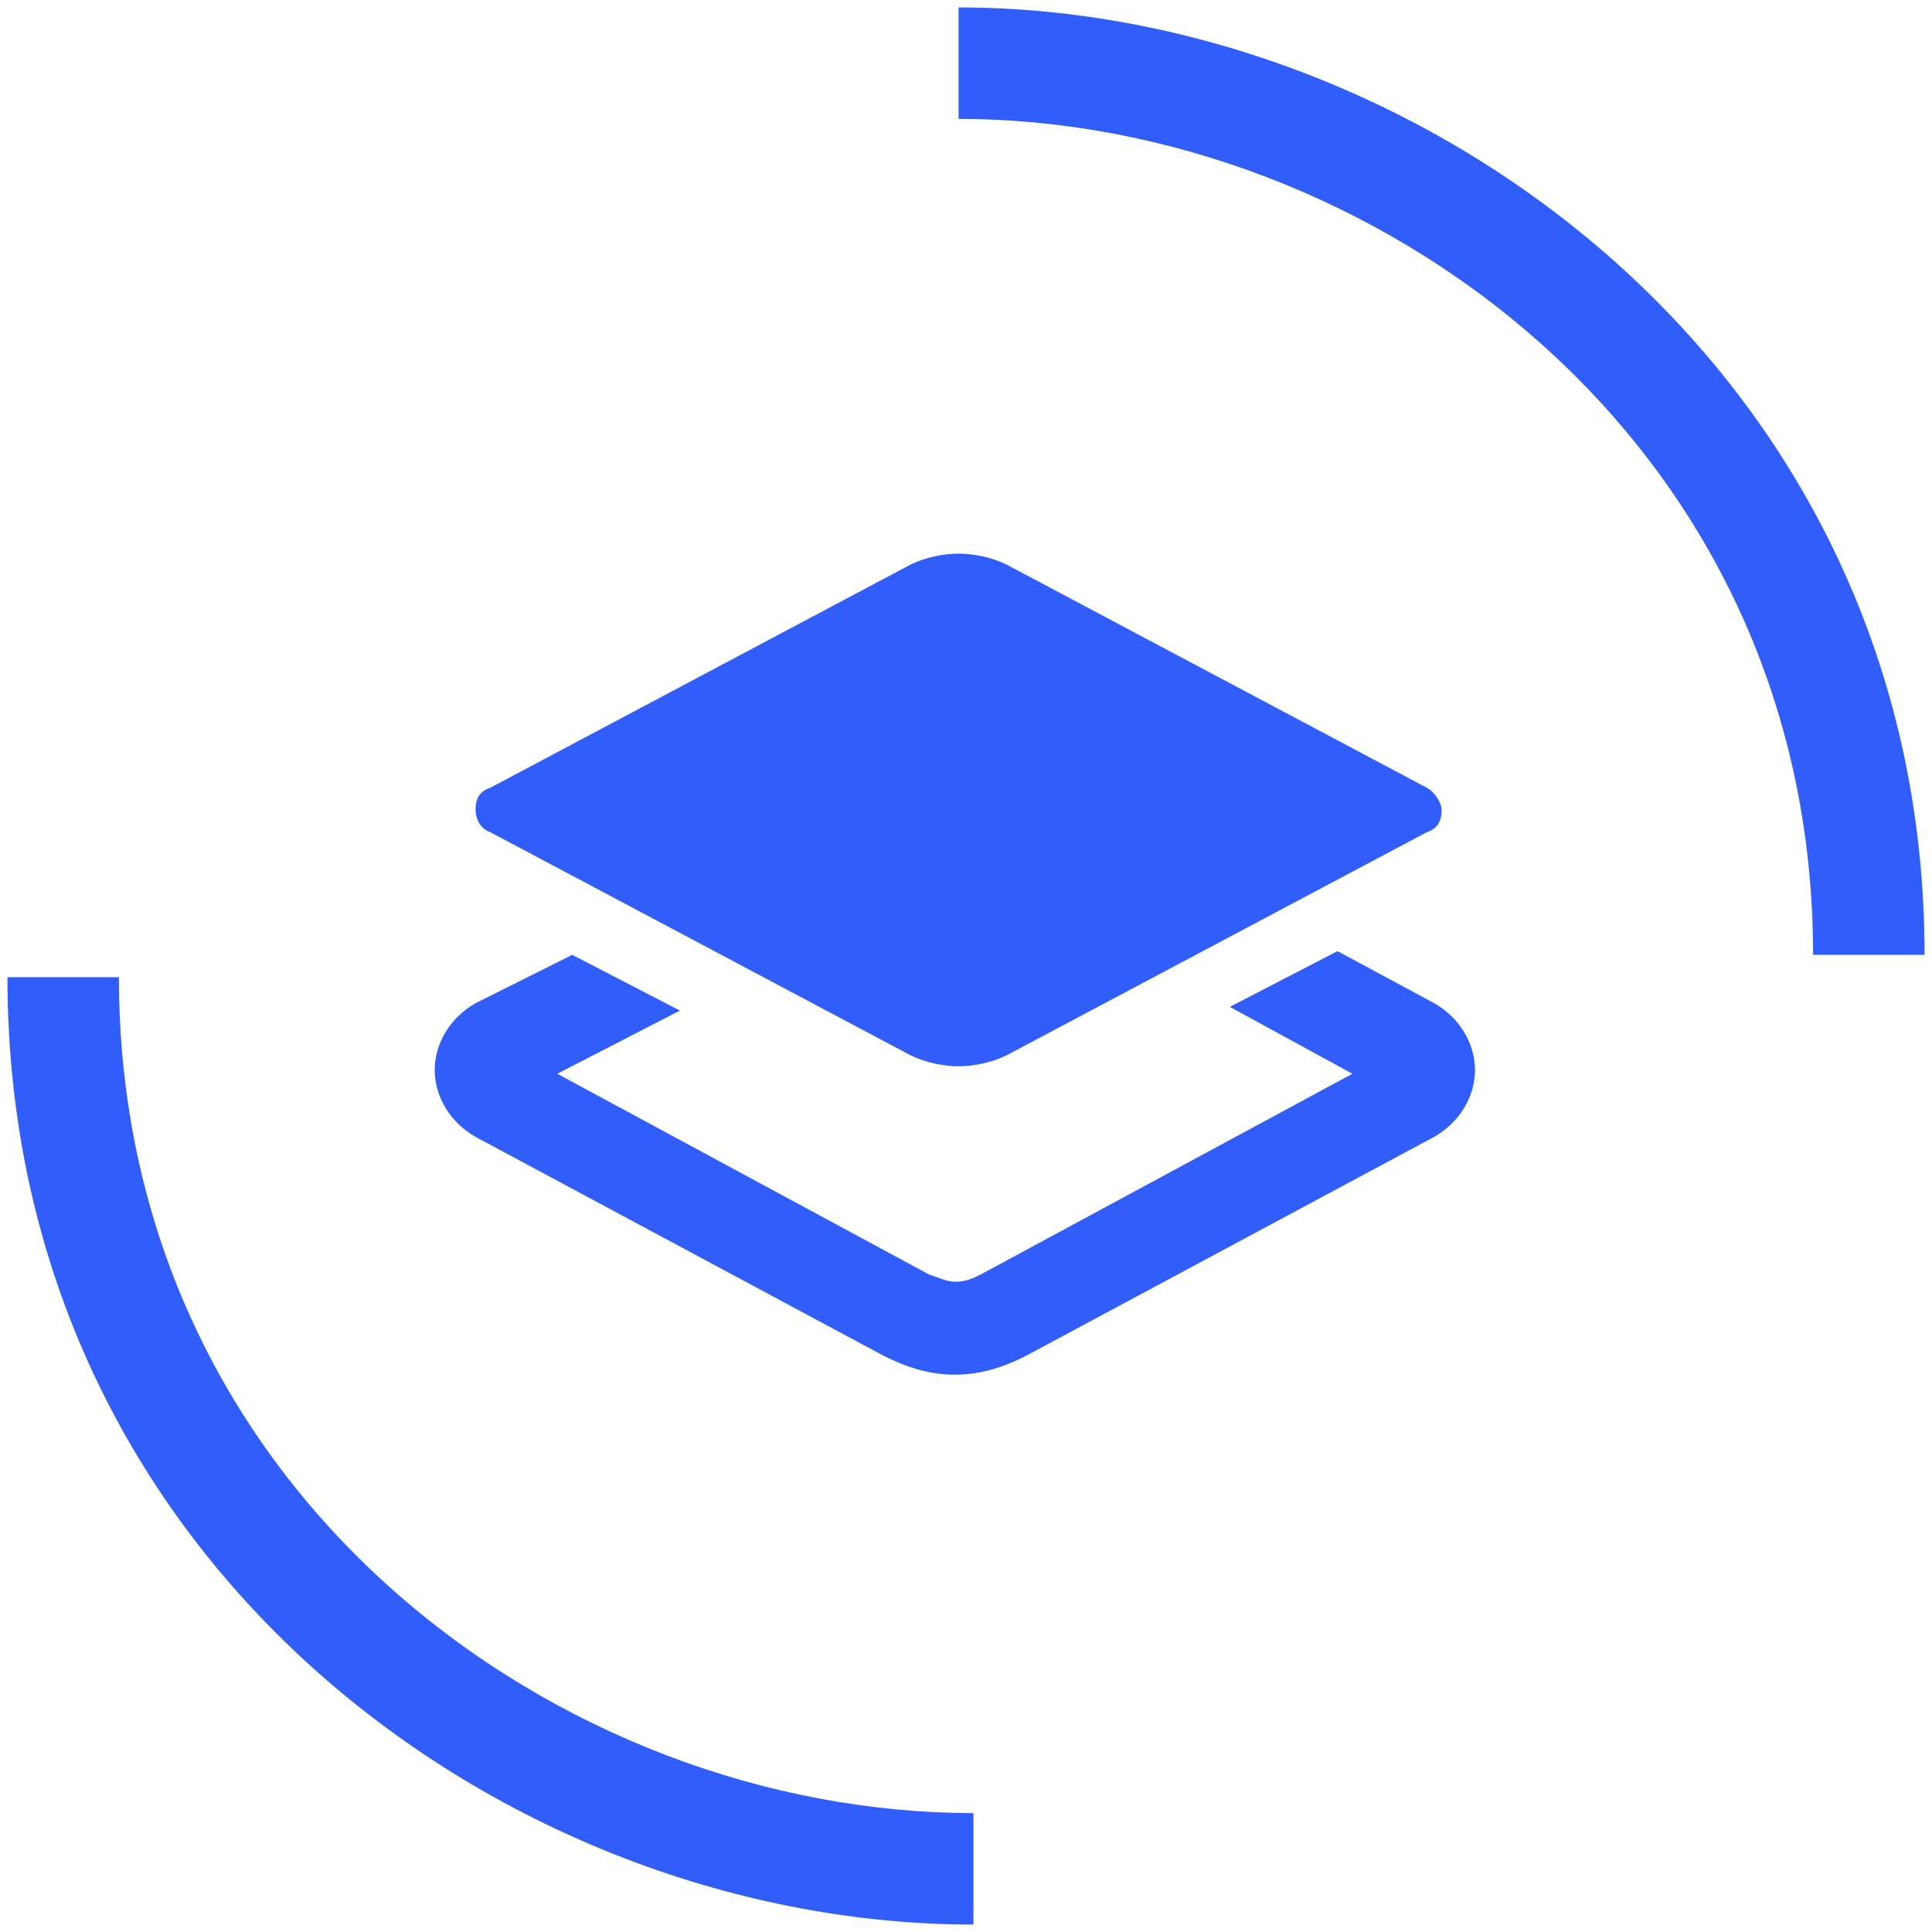
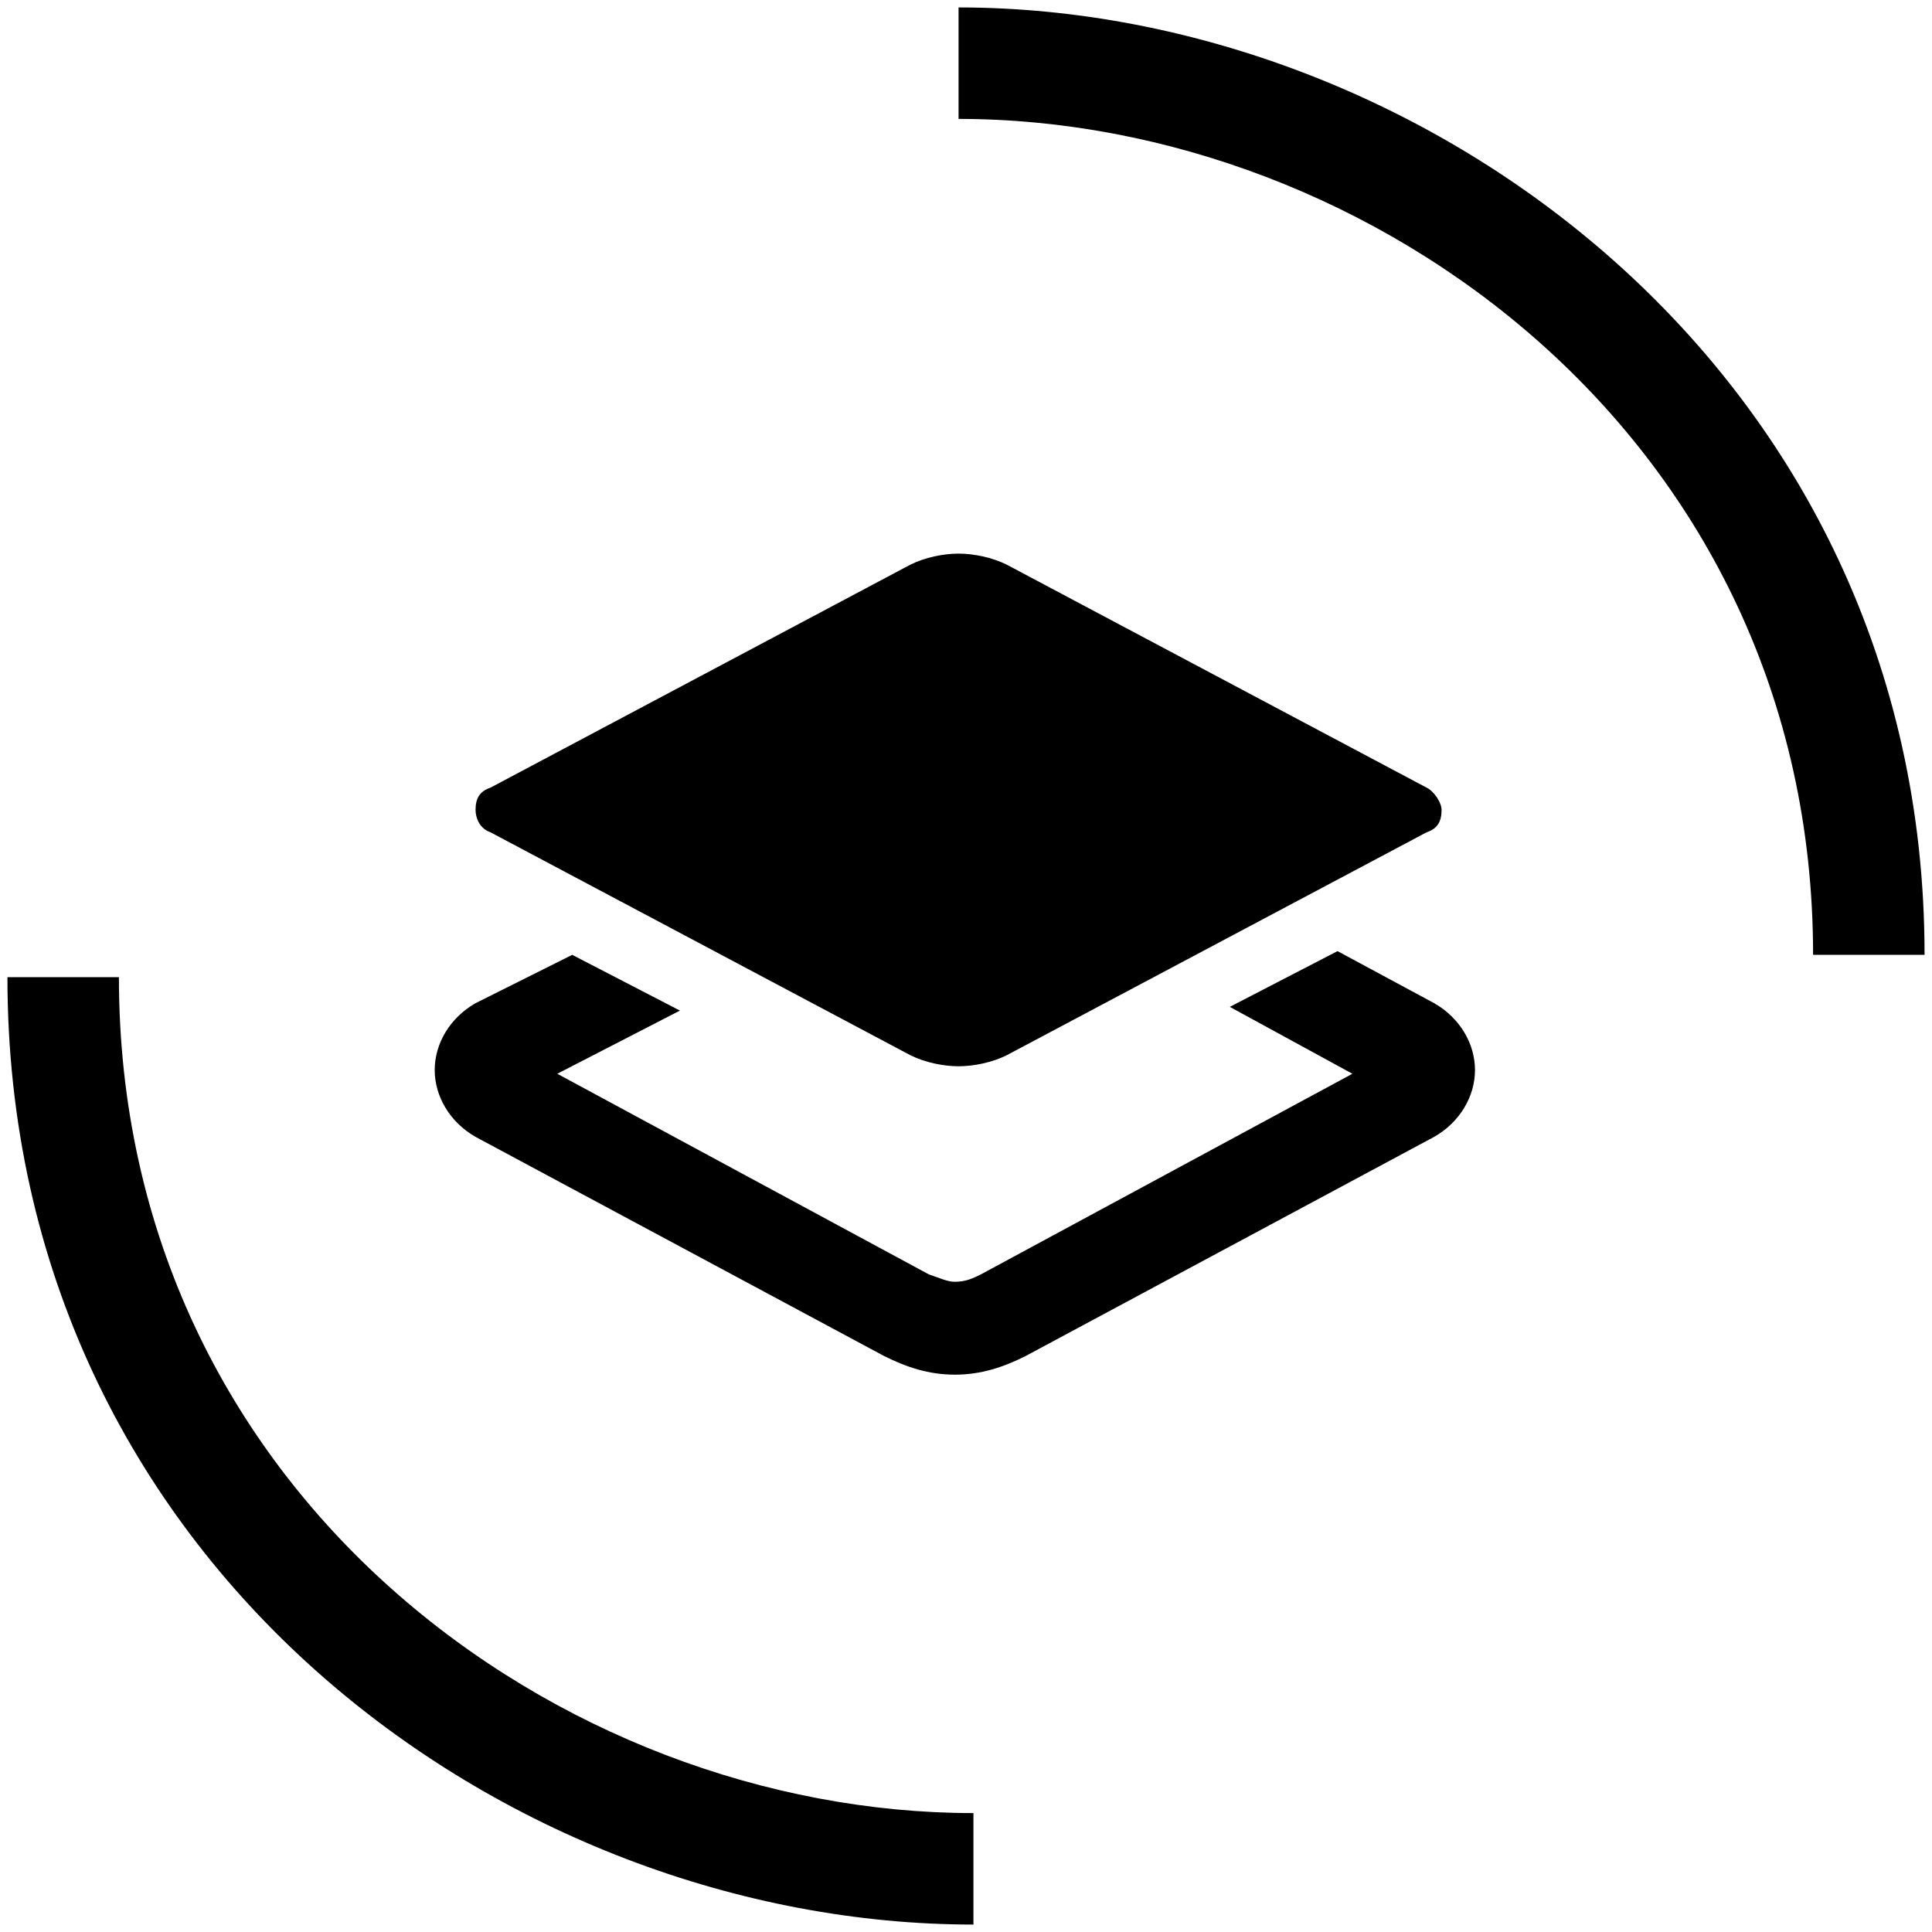
<svg xmlns="http://www.w3.org/2000/svg" width="40" height="40" fill="none">
-   <path d="M20.154 39.846c-9.615 0-20-7.461-20-19.615h2.308c0 10.692 9.153 17.307 17.692 17.307v2.308zM19.846.154v2.308c8.539 0 17.692 6.615 17.692 17.307h2.308c0-12.077-10.384-19.615-20-19.615zm-10 16.615c0-.23.077-.384.308-.461l8.692-4.616c.308-.154.692-.23 1-.23.308 0 .692.076 1 .23l8.692 4.616c.154.077.308.307.308.461 0 .231-.077.385-.308.462l-8.692 4.615c-.308.154-.692.23-1 .23-.308 0-.692-.076-1-.23l-8.692-4.615c-.23-.077-.308-.308-.308-.462zM28 22.231l-7.692 4.154c-.154.076-.308.153-.539.153-.154 0-.307-.076-.538-.153l-7.693-4.154 2.539-1.308-2.23-1.154-2 1c-.54.308-.847.846-.847 1.385 0 .538.308 1.077.846 1.384l8.462 4.539c.461.23.923.384 1.461.384.539 0 1-.153 1.462-.384l8.461-4.539c.539-.307.846-.846.846-1.384 0-.539-.307-1.077-.846-1.385l-2-1.077-2.23 1.154L28 22.231z" fill="#315EFB" />
+   <path d="M20.154 39.846c-9.615 0-20-7.461-20-19.615h2.308c0 10.692 9.153 17.307 17.692 17.307v2.308zM19.846.154v2.308c8.539 0 17.692 6.615 17.692 17.307h2.308c0-12.077-10.384-19.615-20-19.615zm-10 16.615c0-.23.077-.384.308-.461l8.692-4.616c.308-.154.692-.23 1-.23.308 0 .692.076 1 .23l8.692 4.616c.154.077.308.307.308.461 0 .231-.077.385-.308.462l-8.692 4.615c-.308.154-.692.23-1 .23-.308 0-.692-.076-1-.23l-8.692-4.615c-.23-.077-.308-.308-.308-.462zM28 22.231l-7.692 4.154c-.154.076-.308.153-.539.153-.154 0-.307-.076-.538-.153l-7.693-4.154 2.539-1.308-2.23-1.154-2 1c-.54.308-.847.846-.847 1.385 0 .538.308 1.077.846 1.384l8.462 4.539c.461.23.923.384 1.461.384.539 0 1-.153 1.462-.384l8.461-4.539c.539-.307.846-.846.846-1.384 0-.539-.307-1.077-.846-1.385l-2-1.077-2.23 1.154L28 22.231z" fill="#000000" />
</svg>
